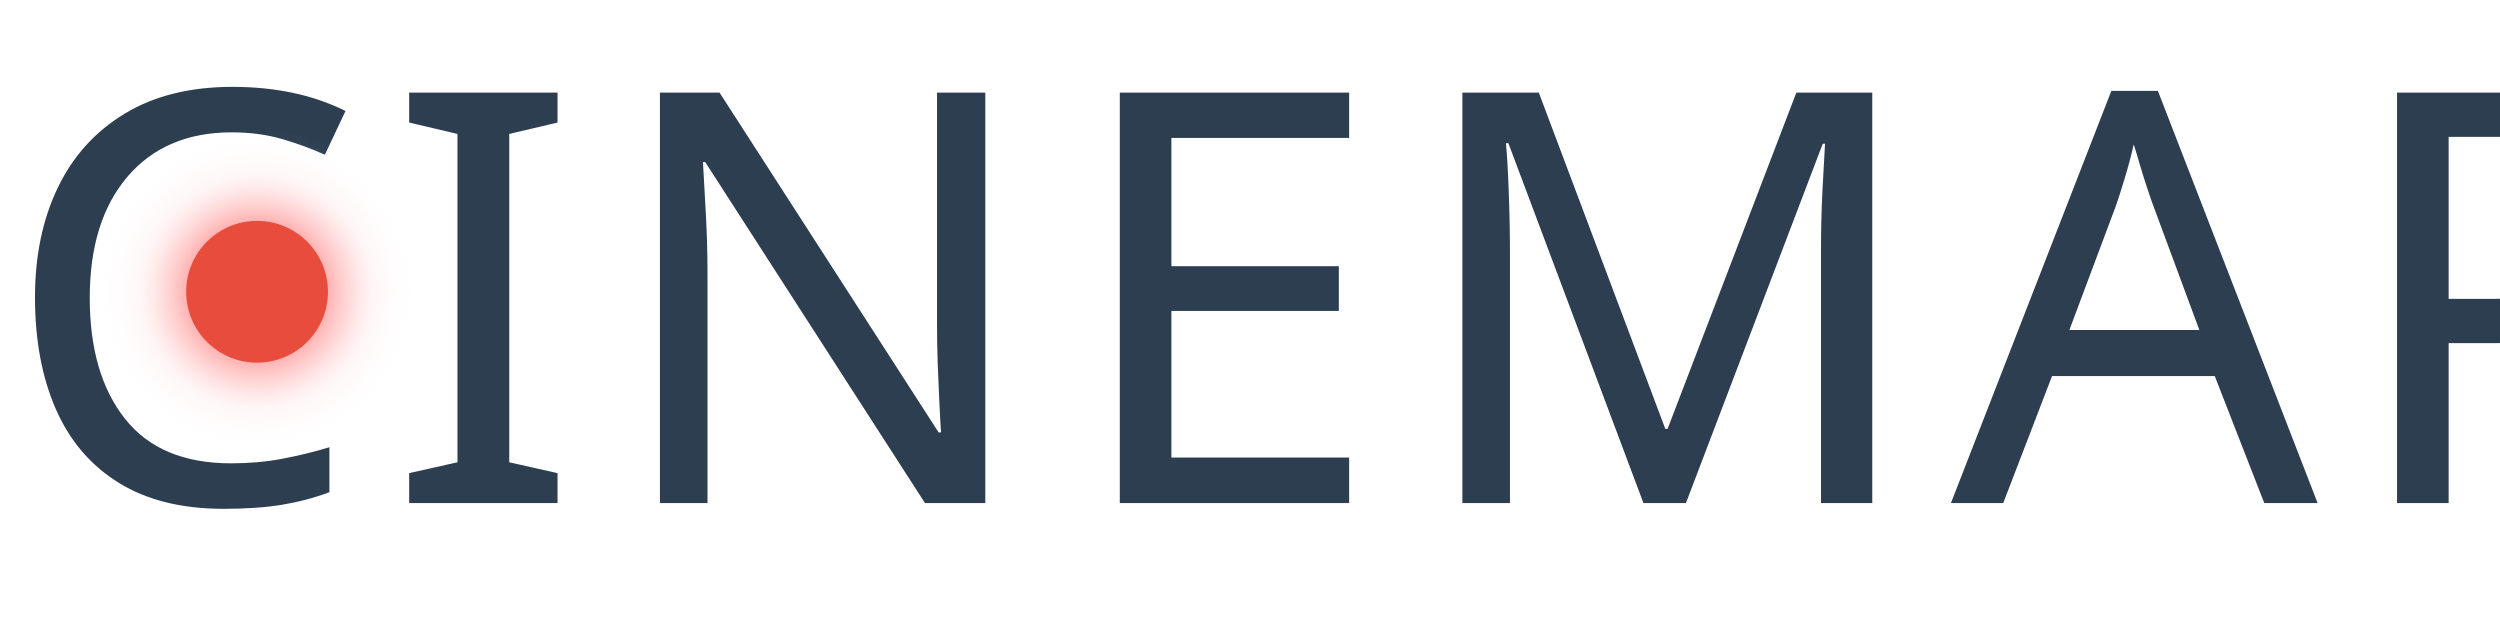
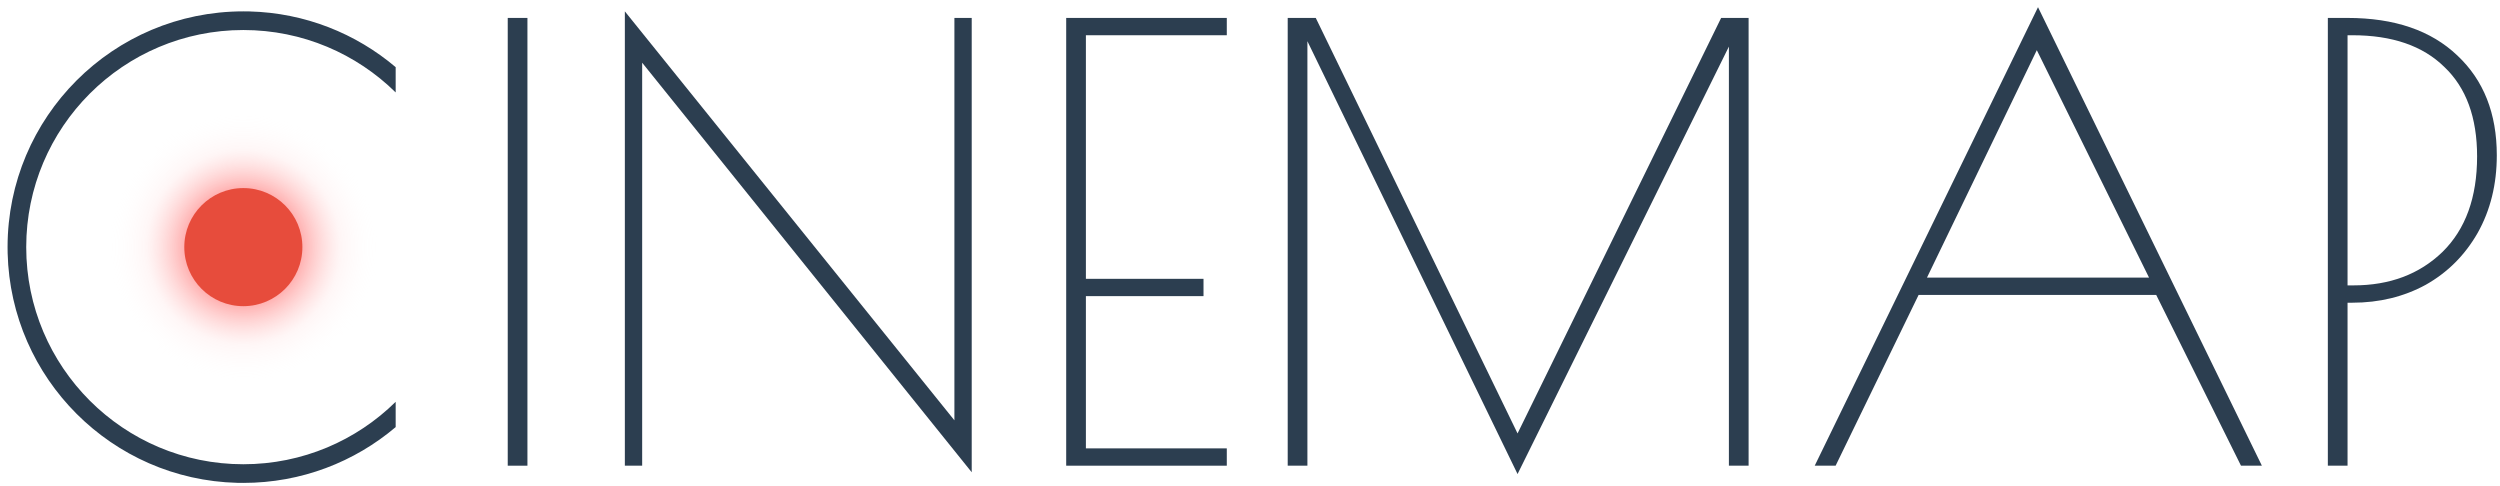
- <svg xmlns="http://www.w3.org/2000/svg" id="Warstwa_2" data-name="Warstwa 2" viewBox="0 0 223.29 55.61">
+ <svg xmlns="http://www.w3.org/2000/svg" width="268" height="52" viewBox="0 0 268 52" fill="none">
+   <path d="M249.545 1.922H251.657C256.692 1.922 260.617 3.266 263.433 5.954C266.249 8.599 267.657 12.162 267.657 16.642C267.657 19.756 266.974 22.529 265.609 24.962C264.244 27.351 262.388 29.207 260.041 30.529C257.694 31.809 255.07 32.45 252.169 32.45H251.657V49.922H249.545V1.922ZM252.297 30.593C256.18 30.593 259.358 29.399 261.833 27.009C264.308 24.578 265.545 21.164 265.545 16.77C265.545 12.588 264.372 9.388 262.025 7.17C259.721 4.908 256.436 3.778 252.169 3.778H251.657V30.593H252.297Z" fill="#2C3E50" />
+   <path d="M242.474 49.922H240.234L231.146 31.617H205.674L196.778 49.922H194.538L218.474 0.77L242.474 49.922ZM230.378 29.762L218.346 5.378L206.57 29.762H230.378Z" fill="#2C3E50" />
+   <path d="M187.45 1.922V49.922H185.338V4.994L162.682 50.818L140.154 4.418V49.922H138.042V1.922H141.05L162.682 46.465L184.506 1.922H187.45Z" fill="#2C3E50" />
+   <path d="M114.296 1.922H131.512V3.778H116.408V29.89H129.016V31.745H116.408V48.066H131.512V49.922H114.296V1.922Z" fill="#2C3E50" />
+   <path d="M68.84 6.722V49.922H66.984V1.218L102.312 45.057V1.922H104.168V50.626L68.84 6.722Z" fill="#2C3E50" />
+   <path d="M54.429 1.922H56.541V49.922H54.429V1.922Z" fill="#2C3E50" />
+   <path d="M26.086 42.822C35.105 42.822 42.416 35.511 42.416 26.492C42.416 17.474 35.105 10.162 26.086 10.162C17.067 10.162 9.756 17.474 9.756 26.492C9.756 35.511 17.067 42.822 26.086 42.822Z" fill="url(#paint0_radial_1_31)" />
+   <path d="M26.086 32.822C29.582 32.822 32.416 29.988 32.416 26.492C32.416 22.996 29.582 20.162 26.086 20.162C22.59 20.162 19.756 22.996 19.756 26.492C19.756 29.988 22.59 32.822 26.086 32.822Z" fill="#E74C3C" />
+   <path d="M26.739 1.225C32.709 1.377 38.165 3.598 42.416 7.199V9.909C38.214 5.771 32.449 3.218 26.086 3.218C13.232 3.218 2.811 13.638 2.811 26.493C2.811 39.347 13.232 49.767 26.086 49.767C32.449 49.767 38.214 47.213 42.416 43.075V45.784C38.011 49.516 32.312 51.767 26.086 51.767L25.434 51.76C11.993 51.419 1.16 40.586 0.819 27.145L0.811 26.493C0.811 12.534 12.127 1.218 26.086 1.218L26.739 1.225Z" fill="#2C3E50" />
  <defs>
-     <style>
-       .cls-1 {
-         fill: #e74c3c;
-       }
- 
-       .cls-1, .cls-2 {
-         stroke-width: 0px;
-       }
- 
-       .cls-3 {
-         fill: #2c3e50;
-         font-family: PoiretOne-Regular, 'Poiret One';
-         font-size: 51.34px;
-         letter-spacing: .04em;
-       }
- 
-       .cls-2 {
-         fill: url(#Gradient_bez_nazwy_30);
-       }
-     </style>
-     <radialGradient id="Gradient_bez_nazwy_30" data-name="Gradient bez nazwy 30" cx="22.96" cy="26.06" fx="22.96" fy="26.06" r="16.33" gradientUnits="userSpaceOnUse">
-       <stop offset="0" stop-color="red" />
-       <stop offset=".11" stop-color="#ff1717" stop-opacity=".81" />
-       <stop offset=".33" stop-color="#ff5252" stop-opacity=".58" />
-       <stop offset=".64" stop-color="#ffb1b1" stop-opacity=".11" />
-       <stop offset=".89" stop-color="#fff" stop-opacity="0" />
+     <radialGradient id="paint0_radial_1_31" cx="0" cy="0" r="1" gradientUnits="userSpaceOnUse" gradientTransform="translate(26.0859 26.4923) scale(16.33)">
+       <stop stop-color="#FF0000" />
+       <stop offset="0.11" stop-color="#FF1717" stop-opacity="0.81" />
+       <stop offset="0.33" stop-color="#FF5252" stop-opacity="0.58" />
+       <stop offset="0.64" stop-color="#FFB1B1" stop-opacity="0.11" />
+       <stop offset="0.89" stop-color="white" stop-opacity="0" />
    </radialGradient>
  </defs>
-   <g id="Warstwa_1-2" data-name="Warstwa 1">
-     <g>
-       <text class="cls-3" transform="translate(0 44.93)">
-         <tspan x="0" y="0">CINEMAP</tspan>
-       </text>
-       <circle class="cls-2" cx="22.96" cy="26.06" r="16.33" />
-       <circle class="cls-1" cx="22.96" cy="26.06" r="6.33" />
-     </g>
-   </g>
</svg>
